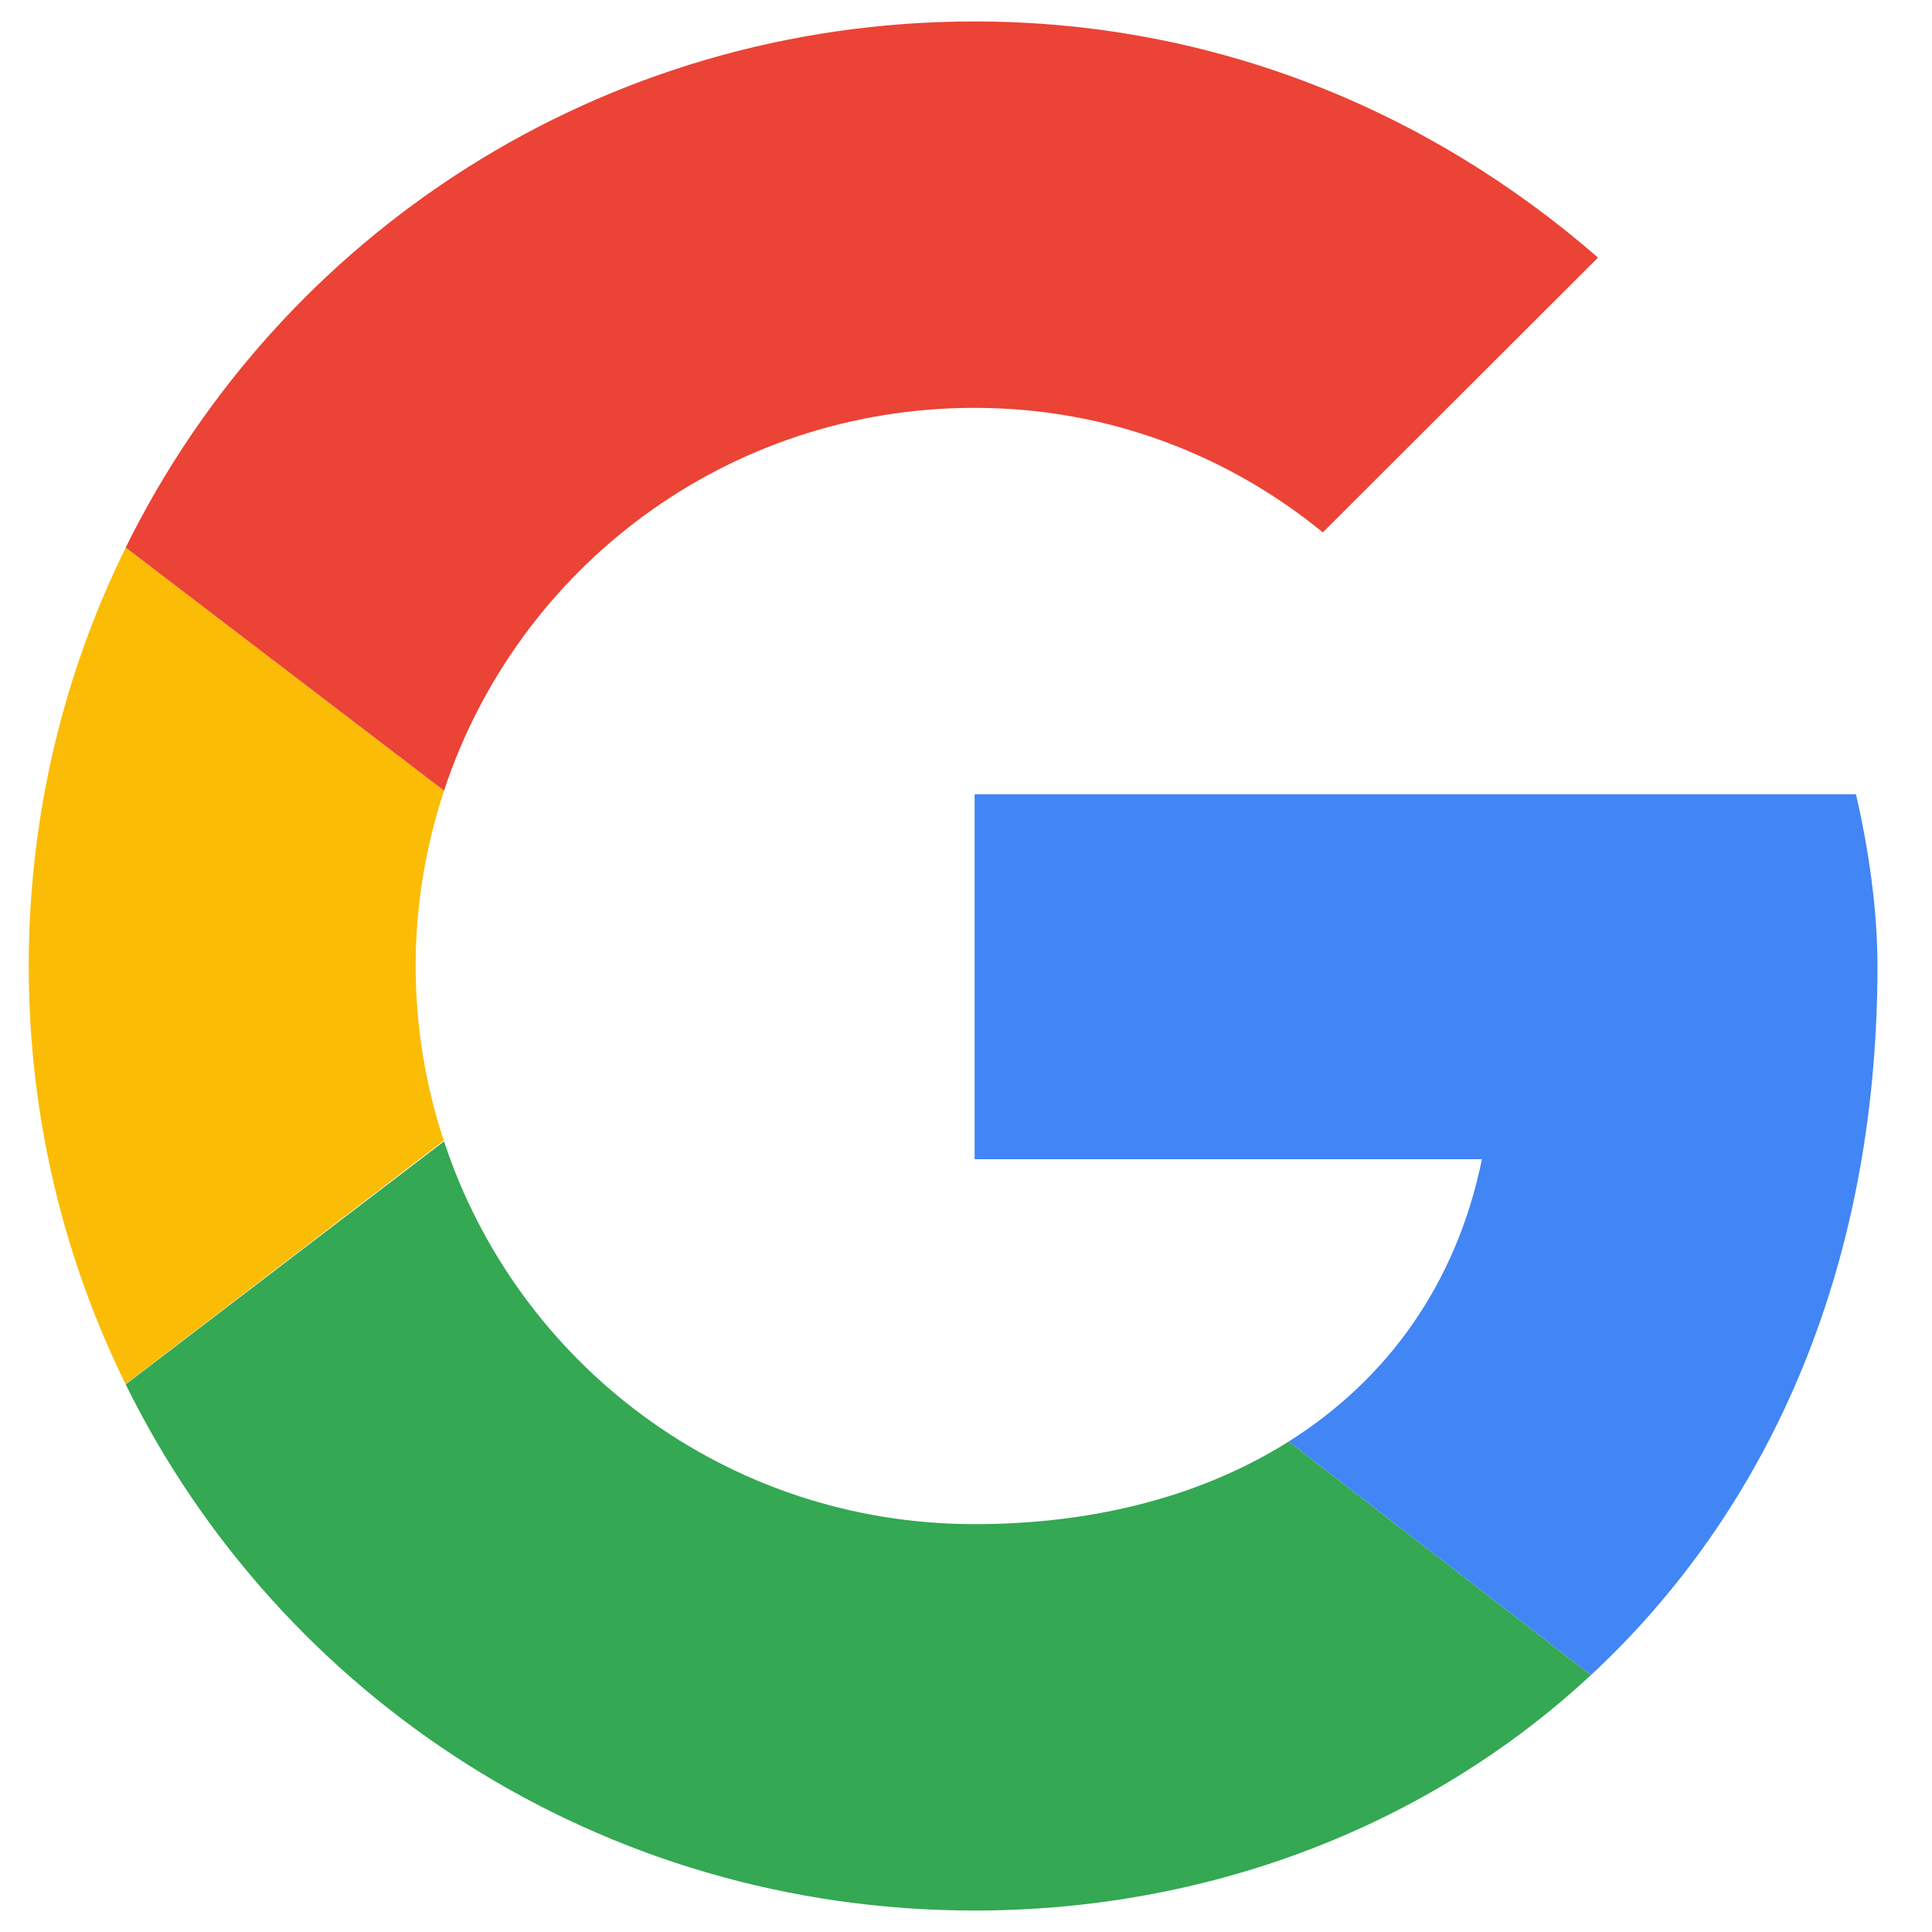
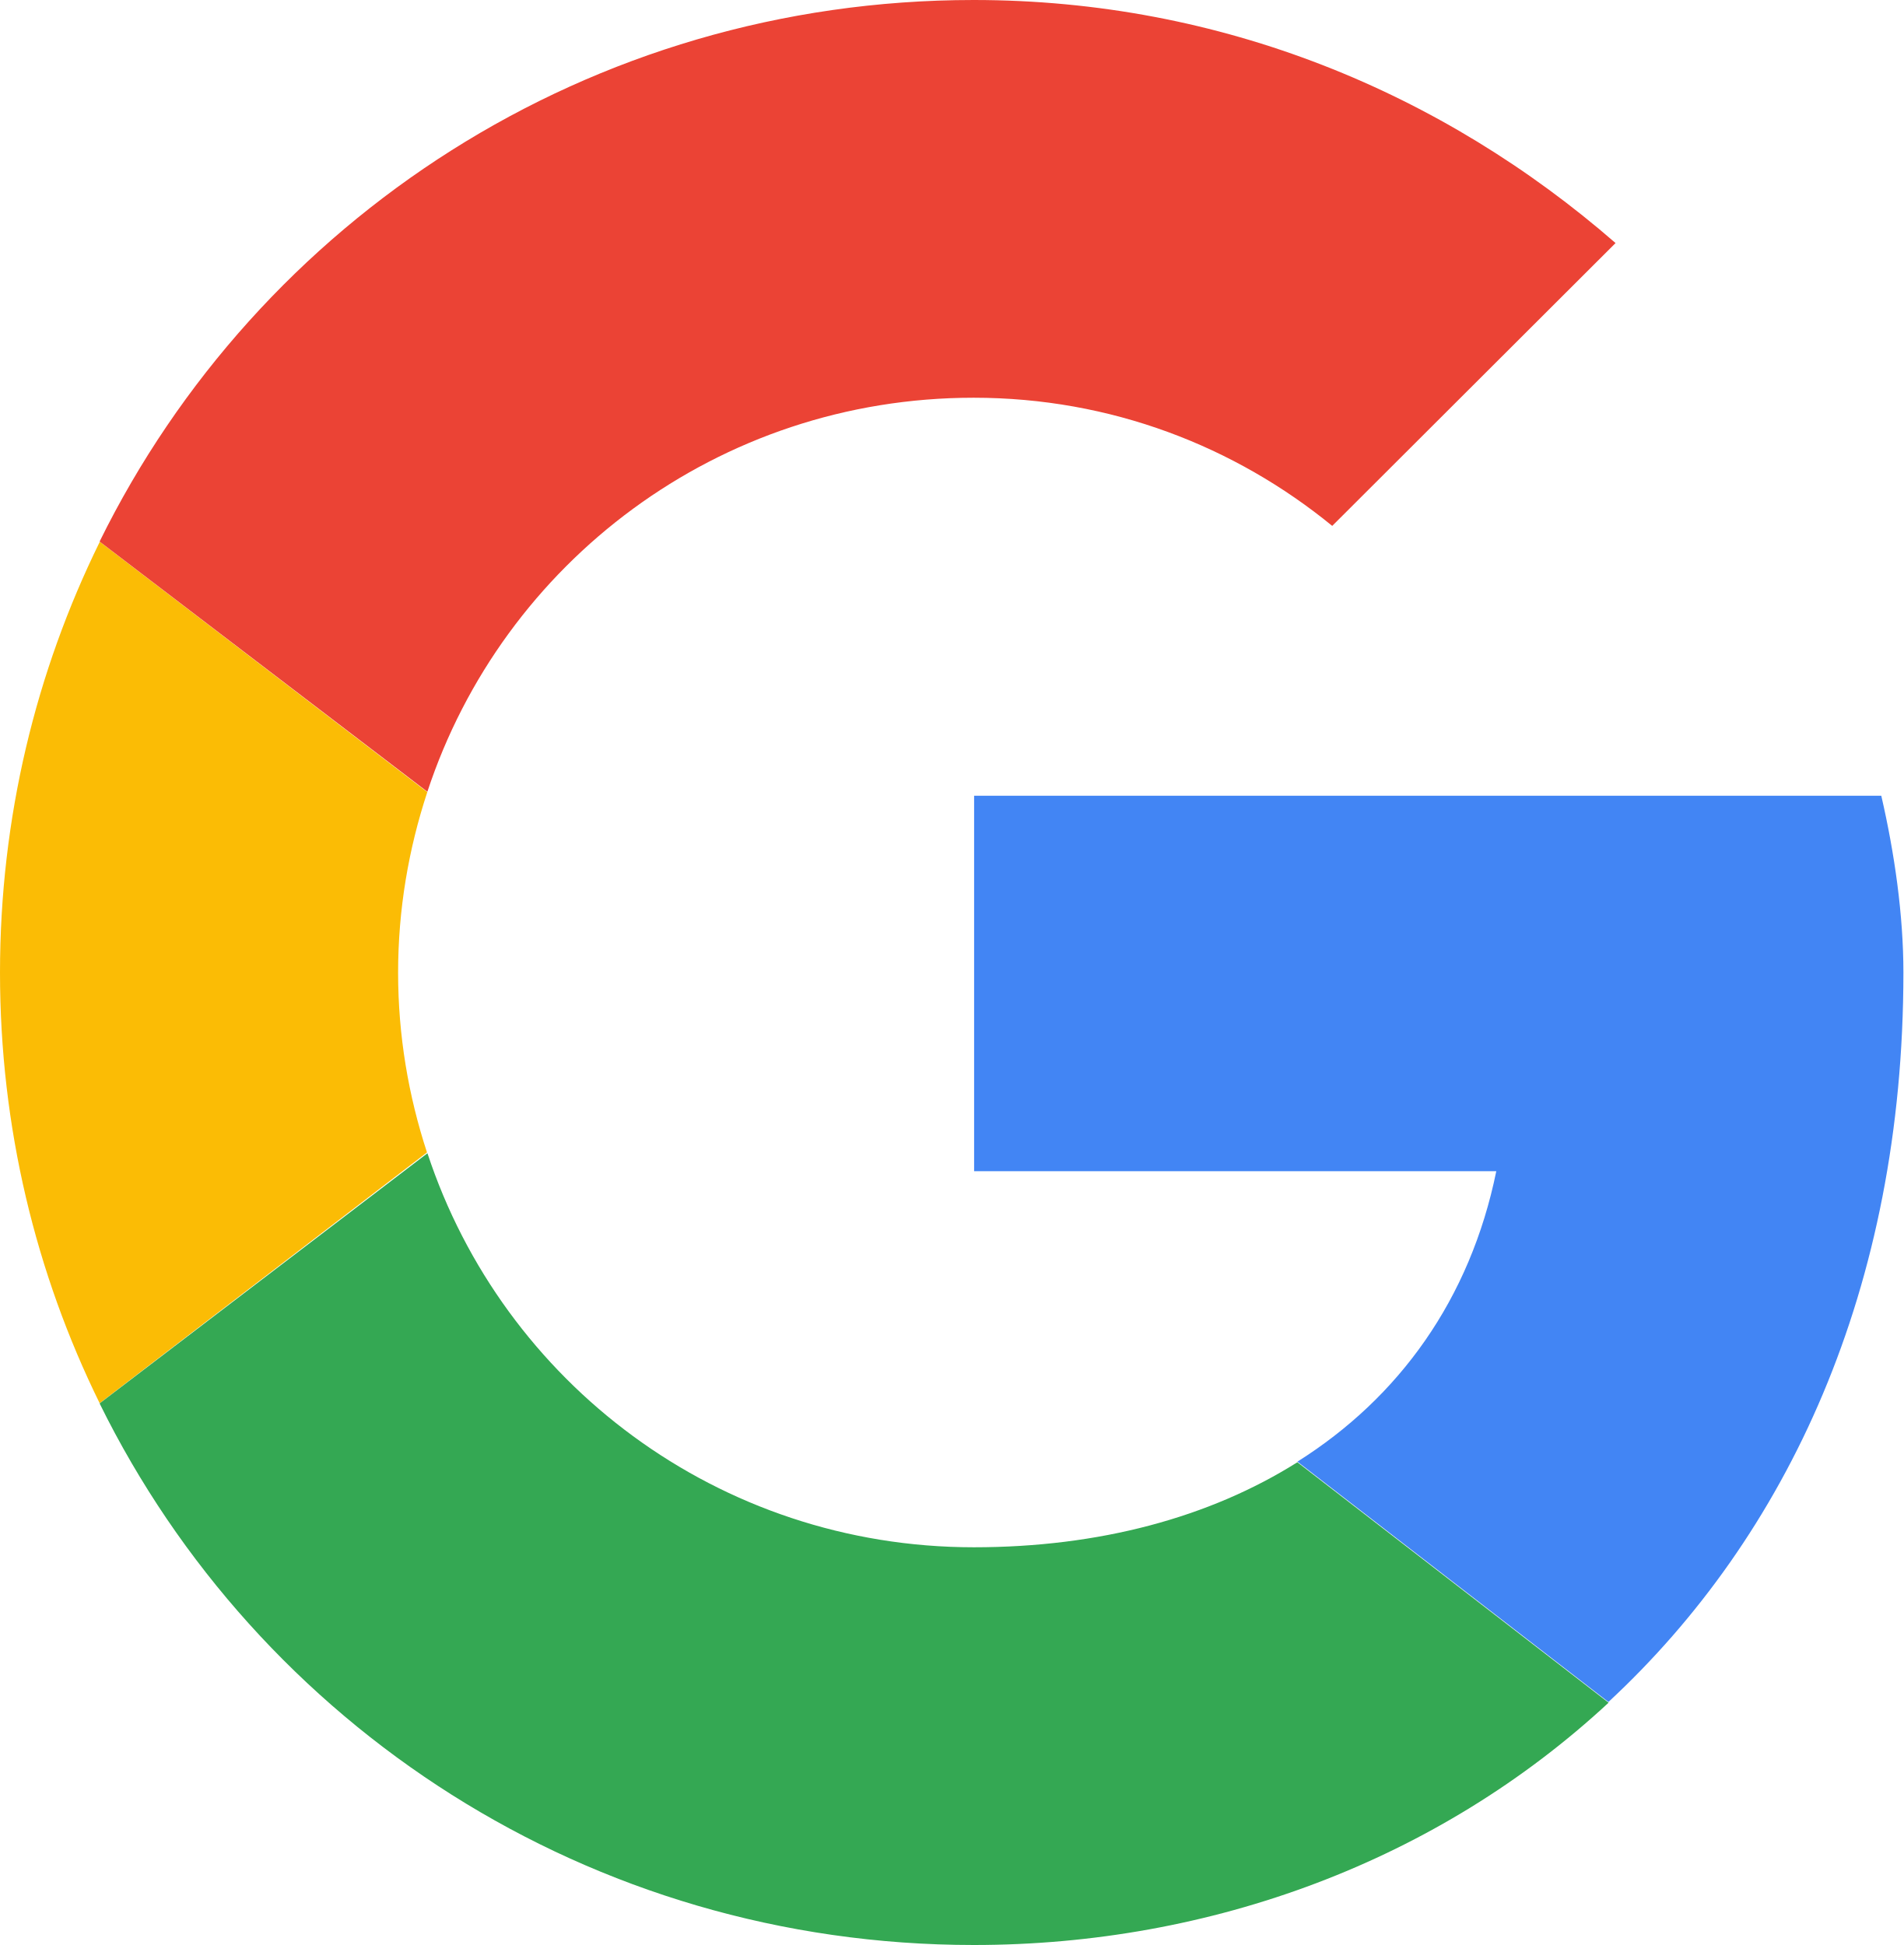
- <svg xmlns="http://www.w3.org/2000/svg" width="800px" height="800px" viewBox="-0.5 0 48 48" version="1.1">
-   <g stroke="none" stroke-width="1" fill="none" fill-rule="evenodd">
-     <g transform="translate(-401, -860)">
-       <g transform="translate(401, 860)">
-         <path d="M9.827,24 C9.827,22.476 10.08,21.014 10.532,19.644 L2.623,13.604 C1.082,16.734 0.214,20.26 0.214,24 C0.214,27.737 1.081,31.261 2.62,34.388 L10.525,28.337 C10.077,26.973 9.827,25.517 9.827,24" id="Fill-1" fill="#FBBC05">
-         </path>
-         <path d="M23.714,10.133 C27.025,10.133 30.016,11.307 32.366,13.227 L39.202,6.4 C35.036,2.773 29.695,0.533 23.714,0.533 C14.427,0.533 6.445,5.844 2.623,13.604 L10.532,19.644 C12.355,14.112 17.549,10.133 23.714,10.133" id="Fill-2" fill="#EB4335">
-         </path>
-         <path d="M23.714,37.867 C17.549,37.867 12.355,33.888 10.532,28.356 L2.623,34.395 C6.445,42.156 14.427,47.467 23.714,47.467 C29.445,47.467 34.918,45.431 39.025,41.618 L31.518,35.814 C29.4,37.149 26.732,37.867 23.714,37.867" id="Fill-3" fill="#34A853">
-         </path>
-         <path d="M46.145,24 C46.145,22.613 45.932,21.12 45.611,19.733 L23.714,19.733 L23.714,28.8 L36.318,28.8 C35.688,31.891 33.972,34.268 31.518,35.814 L39.025,41.618 C43.339,37.614 46.145,31.649 46.145,24" id="Fill-4" fill="#4285F4">
-         </path>
-       </g>
-     </g>
+ <svg xmlns="http://www.w3.org/2000/svg" width="1911" height="1953" xml:space="preserve" overflow="hidden">
+   <defs>
+     <clipPath id="clip0">
+       <rect x="2257" y="261" width="1911" height="1953" />
+     </clipPath>
+   </defs>
+   <g clip-path="url(#clip0)" transform="translate(-2257 -261)">
+     <path d="M2656.69 1237.65C2656.69 1174.21 2667.21 1113.4 2686 1056.35L2357.19 805C2293.11 935.25 2257 1082.01 2257 1237.65 2257 1393.16 2293.06 1539.84 2357.06 1670L2685.69 1418.16C2667.08 1361.38 2656.69 1300.78 2656.69 1237.65" fill="#FBBC05" fill-rule="evenodd" />
+     <path d="M3234.53 660.363C3372.32 660.363 3496.77 709.177 3594.55 789.05L3879 505.056C3705.66 354.185 3483.43 261 3234.53 261 2848.13 261 2516.03 481.938 2357 804.758L2686.08 1056C2761.9 825.879 2978.04 660.363 3234.53 660.363" fill="#EB4335" fill-rule="evenodd" />
+     <path d="M3234.75 1814.64C2978.2 1814.64 2762 1649.12 2686.16 1419L2357 1670.2C2516.07 1993.06 2848.25 2214 3234.75 2214 3473.31 2214 3701.06 2129.34 3872 1970.7L3559.56 1729.26C3471.4 1784.77 3360.39 1814.64 3234.75 1814.64" fill="#34A853" fill-rule="evenodd" />
+     <path d="M4168 1237.42C4168 1179.75 4159.11 1117.66 4145.79 1060L3235 1060 3235 1437.01 3759.26 1437.01C3733.05 1565.54 3661.69 1664.36 3559.6 1728.67L3871.84 1970C4051.28 1803.5 4168 1555.48 4168 1237.42" fill="#4285F4" fill-rule="evenodd" />
  </g>
</svg>
